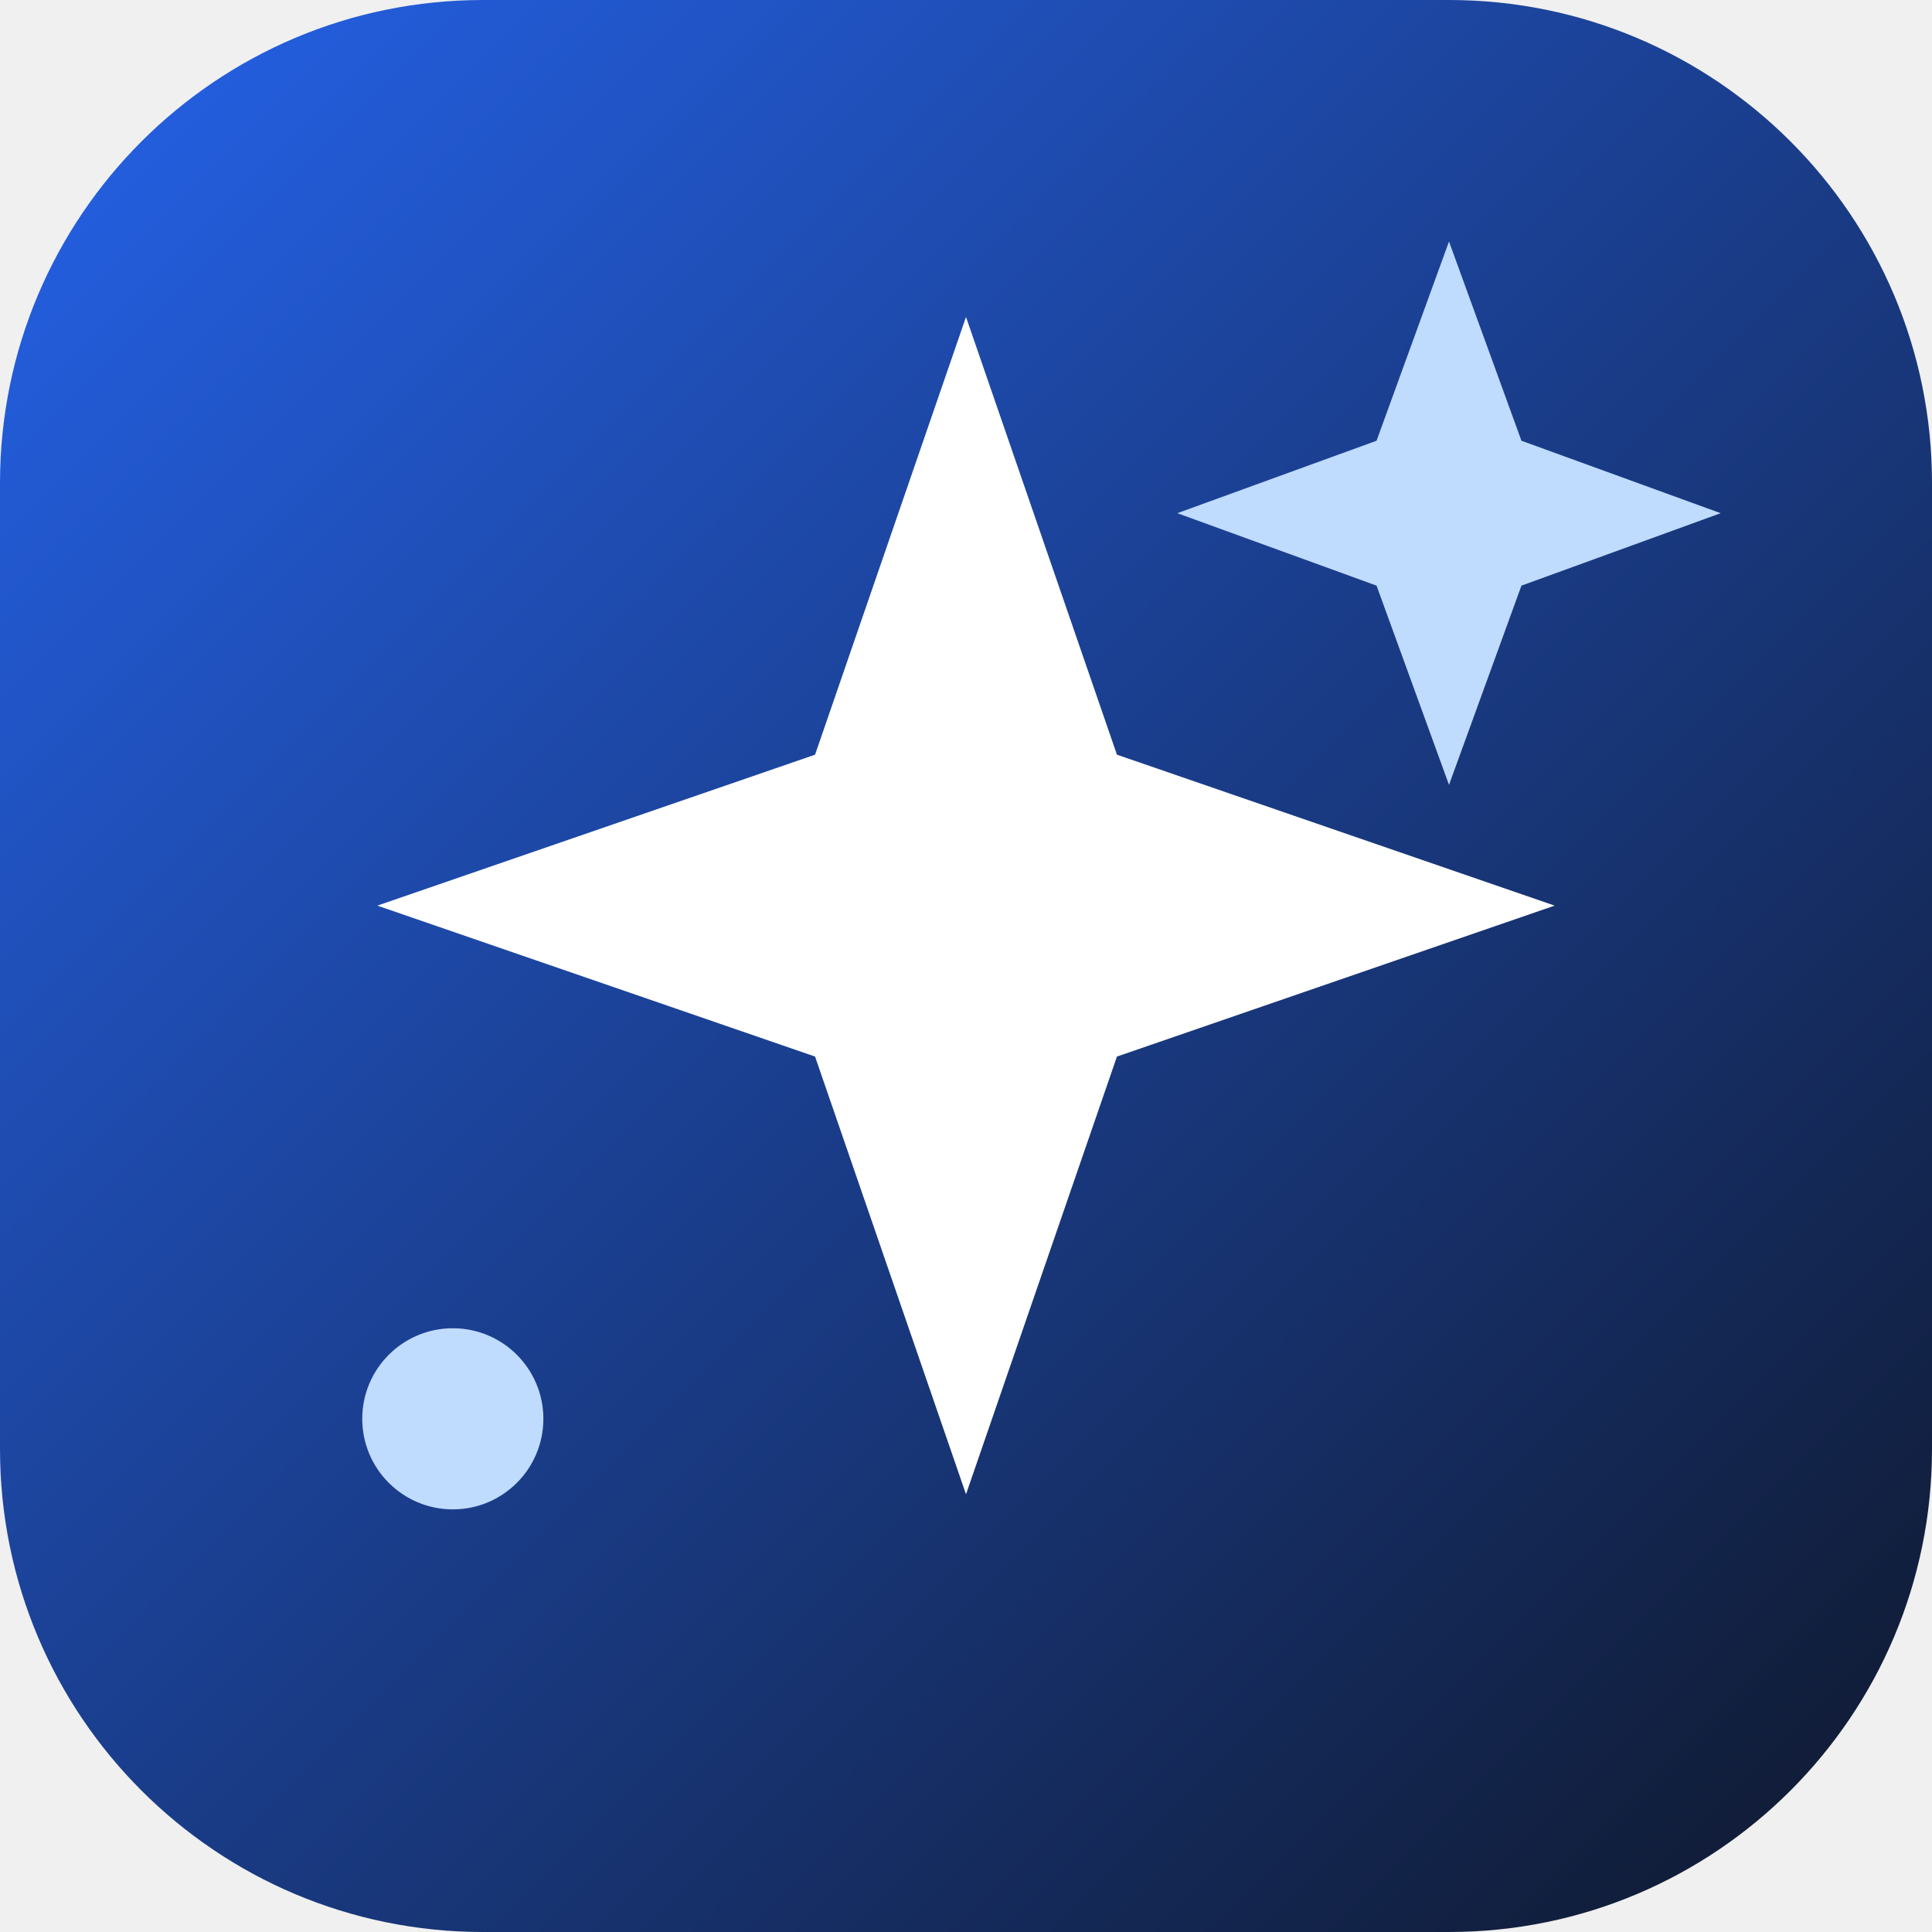
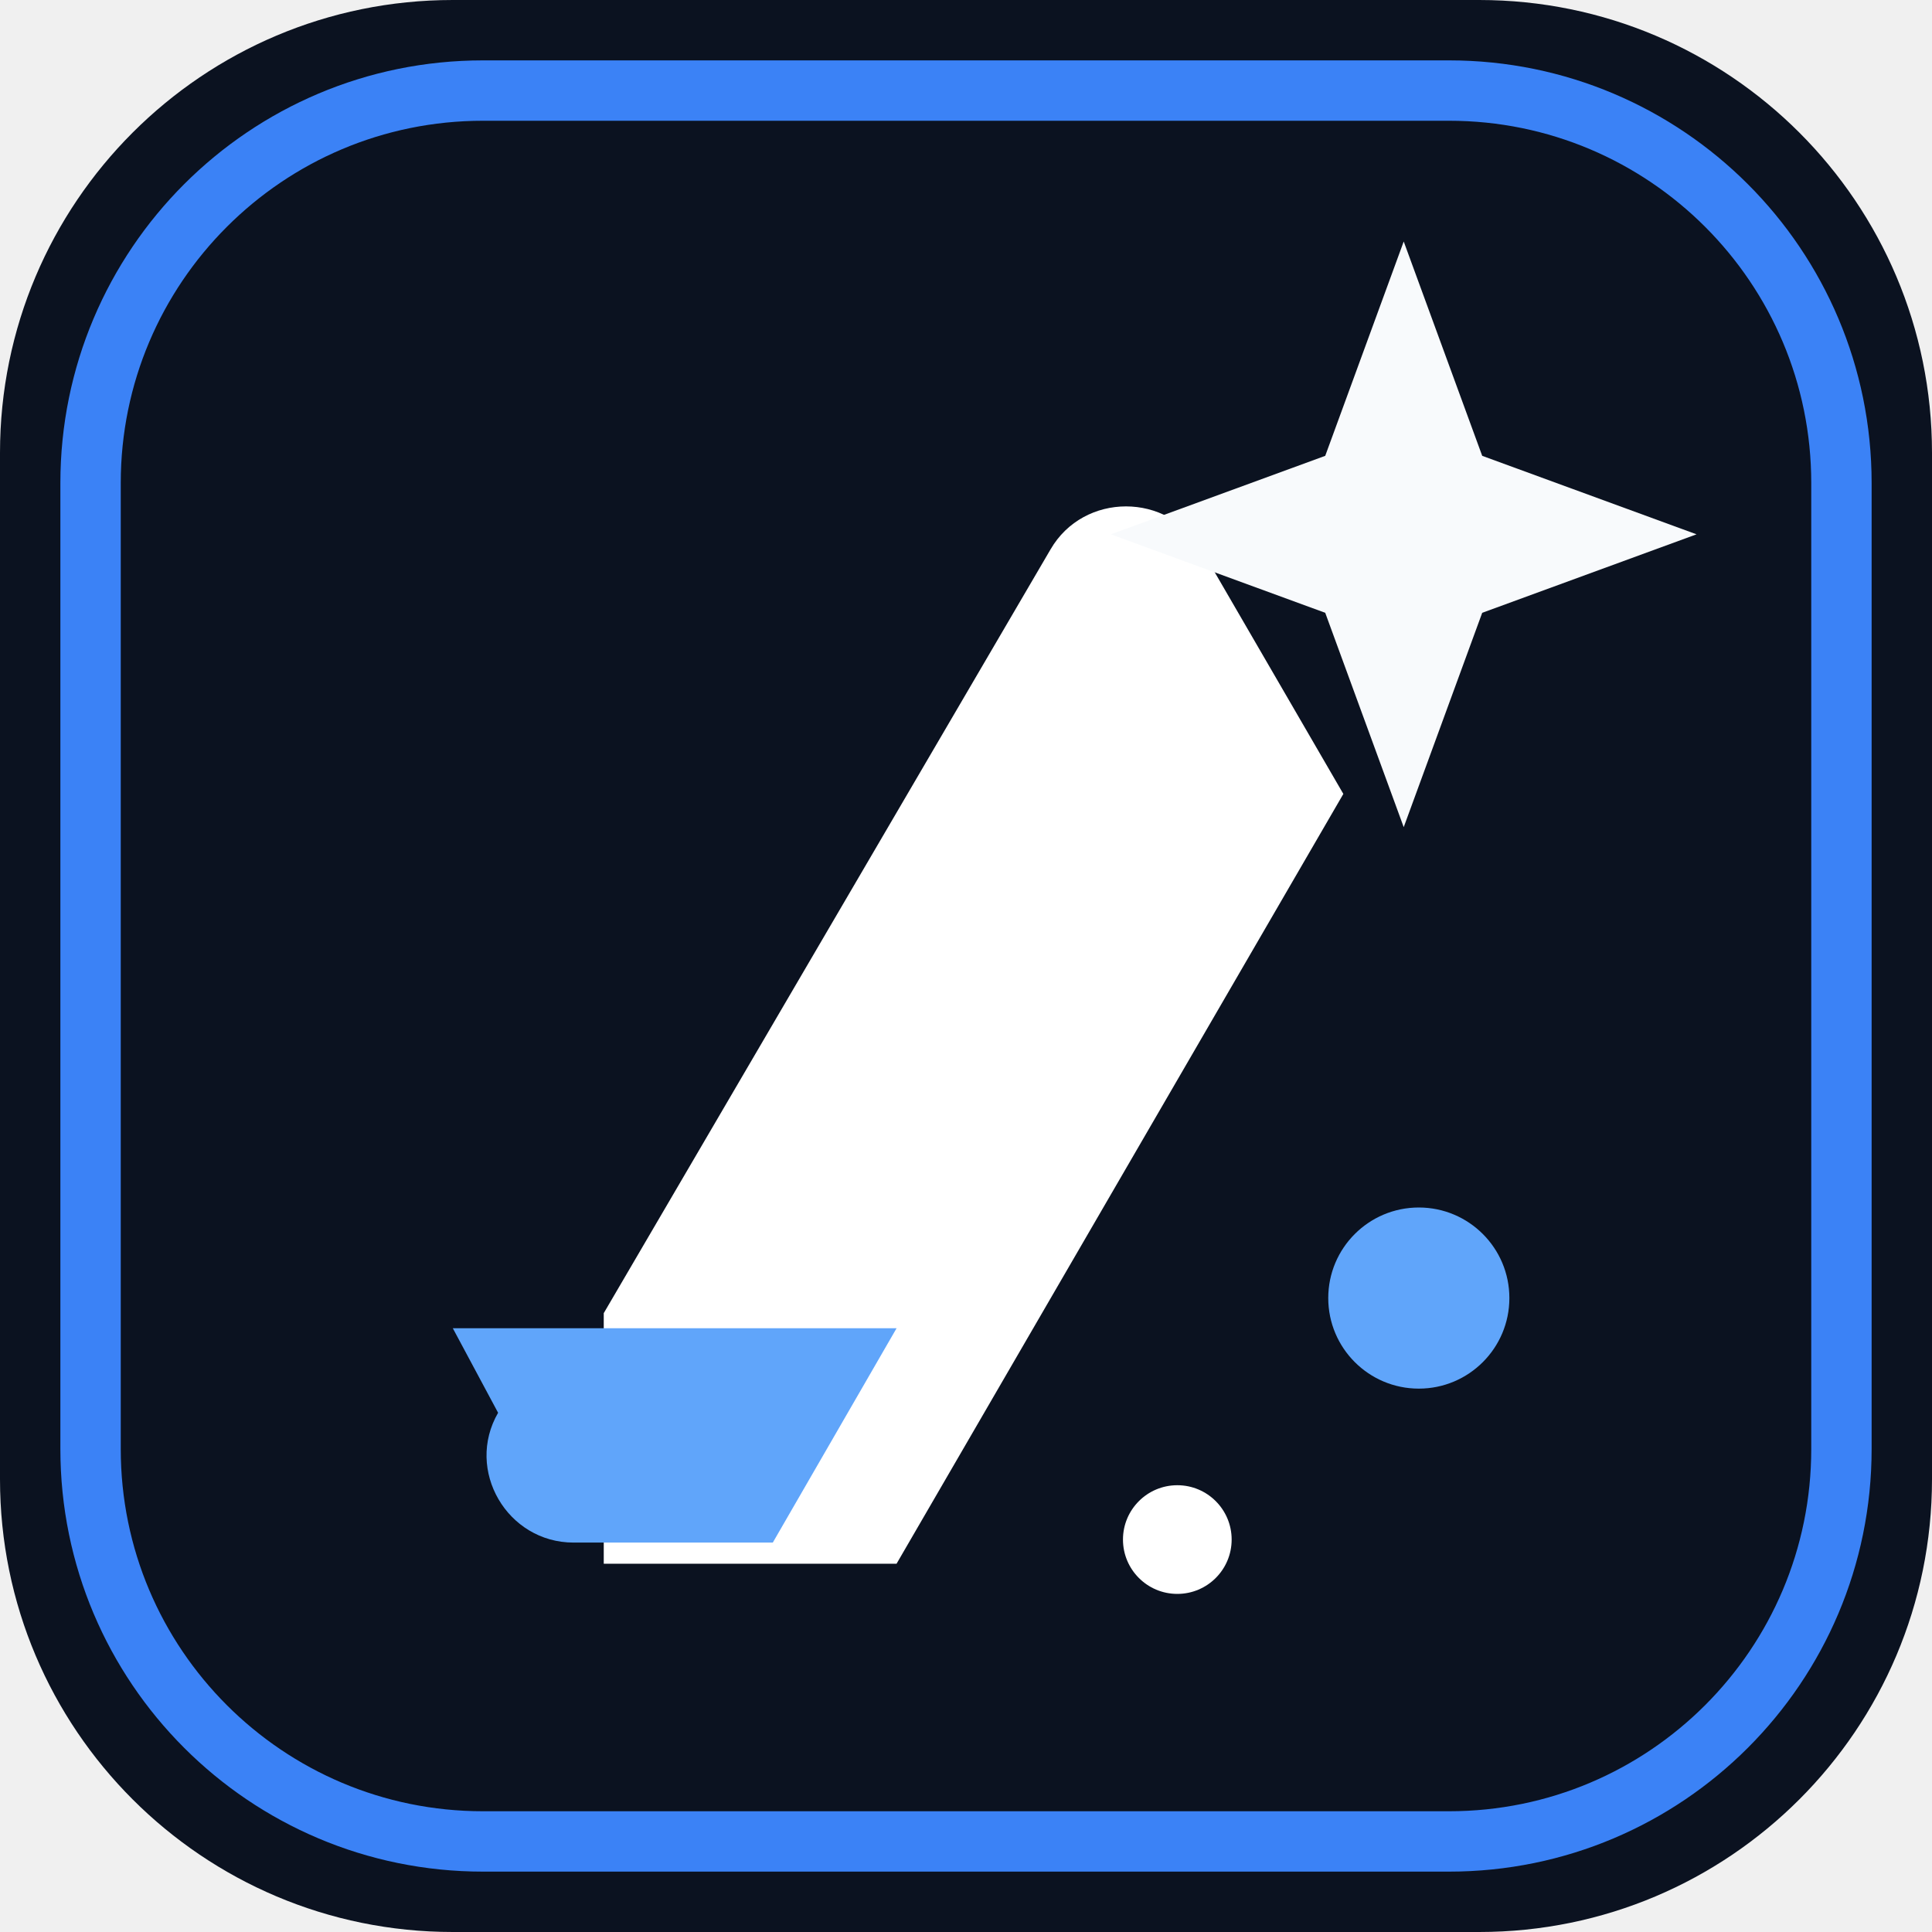
- <svg xmlns="http://www.w3.org/2000/svg" viewBox="0 0 64 64">
-   <defs>
-     <linearGradient id="bg" x1="0" y1="0" x2="1" y2="1">
-       <stop offset="0" stop-color="#2563eb" />
-       <stop offset="1" stop-color="#0f172a" />
-     </linearGradient>
-   </defs>
-   <rect width="64" height="64" rx="16" fill="url(#bg)" />
-   <path d="M32 10.5 37 25l14.5 5-14.5 5L32 49.5 27 35l-14.5-5L27 25z" fill="#fff" />
-   <path d="m48 8 2.4 6.6L57 17l-6.6 2.4L48 26l-2.4-6.6L39 17l6.6-2.4z" fill="#bfdbfe" />
-   <circle cx="15" cy="47" r="3" fill="#bfdbfe" />
+ <svg xmlns="http://www.w3.org/2000/svg" width="64" height="64" viewBox="0 0 64 64">
+   <rect width="64" height="64" rx="15" fill="#0B1220" />
+   <rect x="3" y="3" width="58" height="58" rx="13" fill="none" stroke="#3B82F6" stroke-width="2" />
+   <path d="M20 43.5 34.8 18.2c1.1-1.9 3.9-1.9 5 0l4.7 8.1-14.8 25.5H20z" fill="#FFFFFF" />
+   <path d="M15 44h14.7l-4.1 7.1H19c-2.2 0-3.6-2.4-2.5-4.3z" fill="#60A5FA" />
+   <path d="m46.5 8 2.6 7.1 7.1 2.6-7.1 2.6-2.6 7.1-2.6-7.1-7.1-2.6 7.1-2.6z" fill="#F8FAFC" />
+   <circle cx="47" cy="43" r="3" fill="#60A5FA" />
+   <circle cx="39" cy="51" r="1.8" fill="#FFFFFF" />
</svg>
